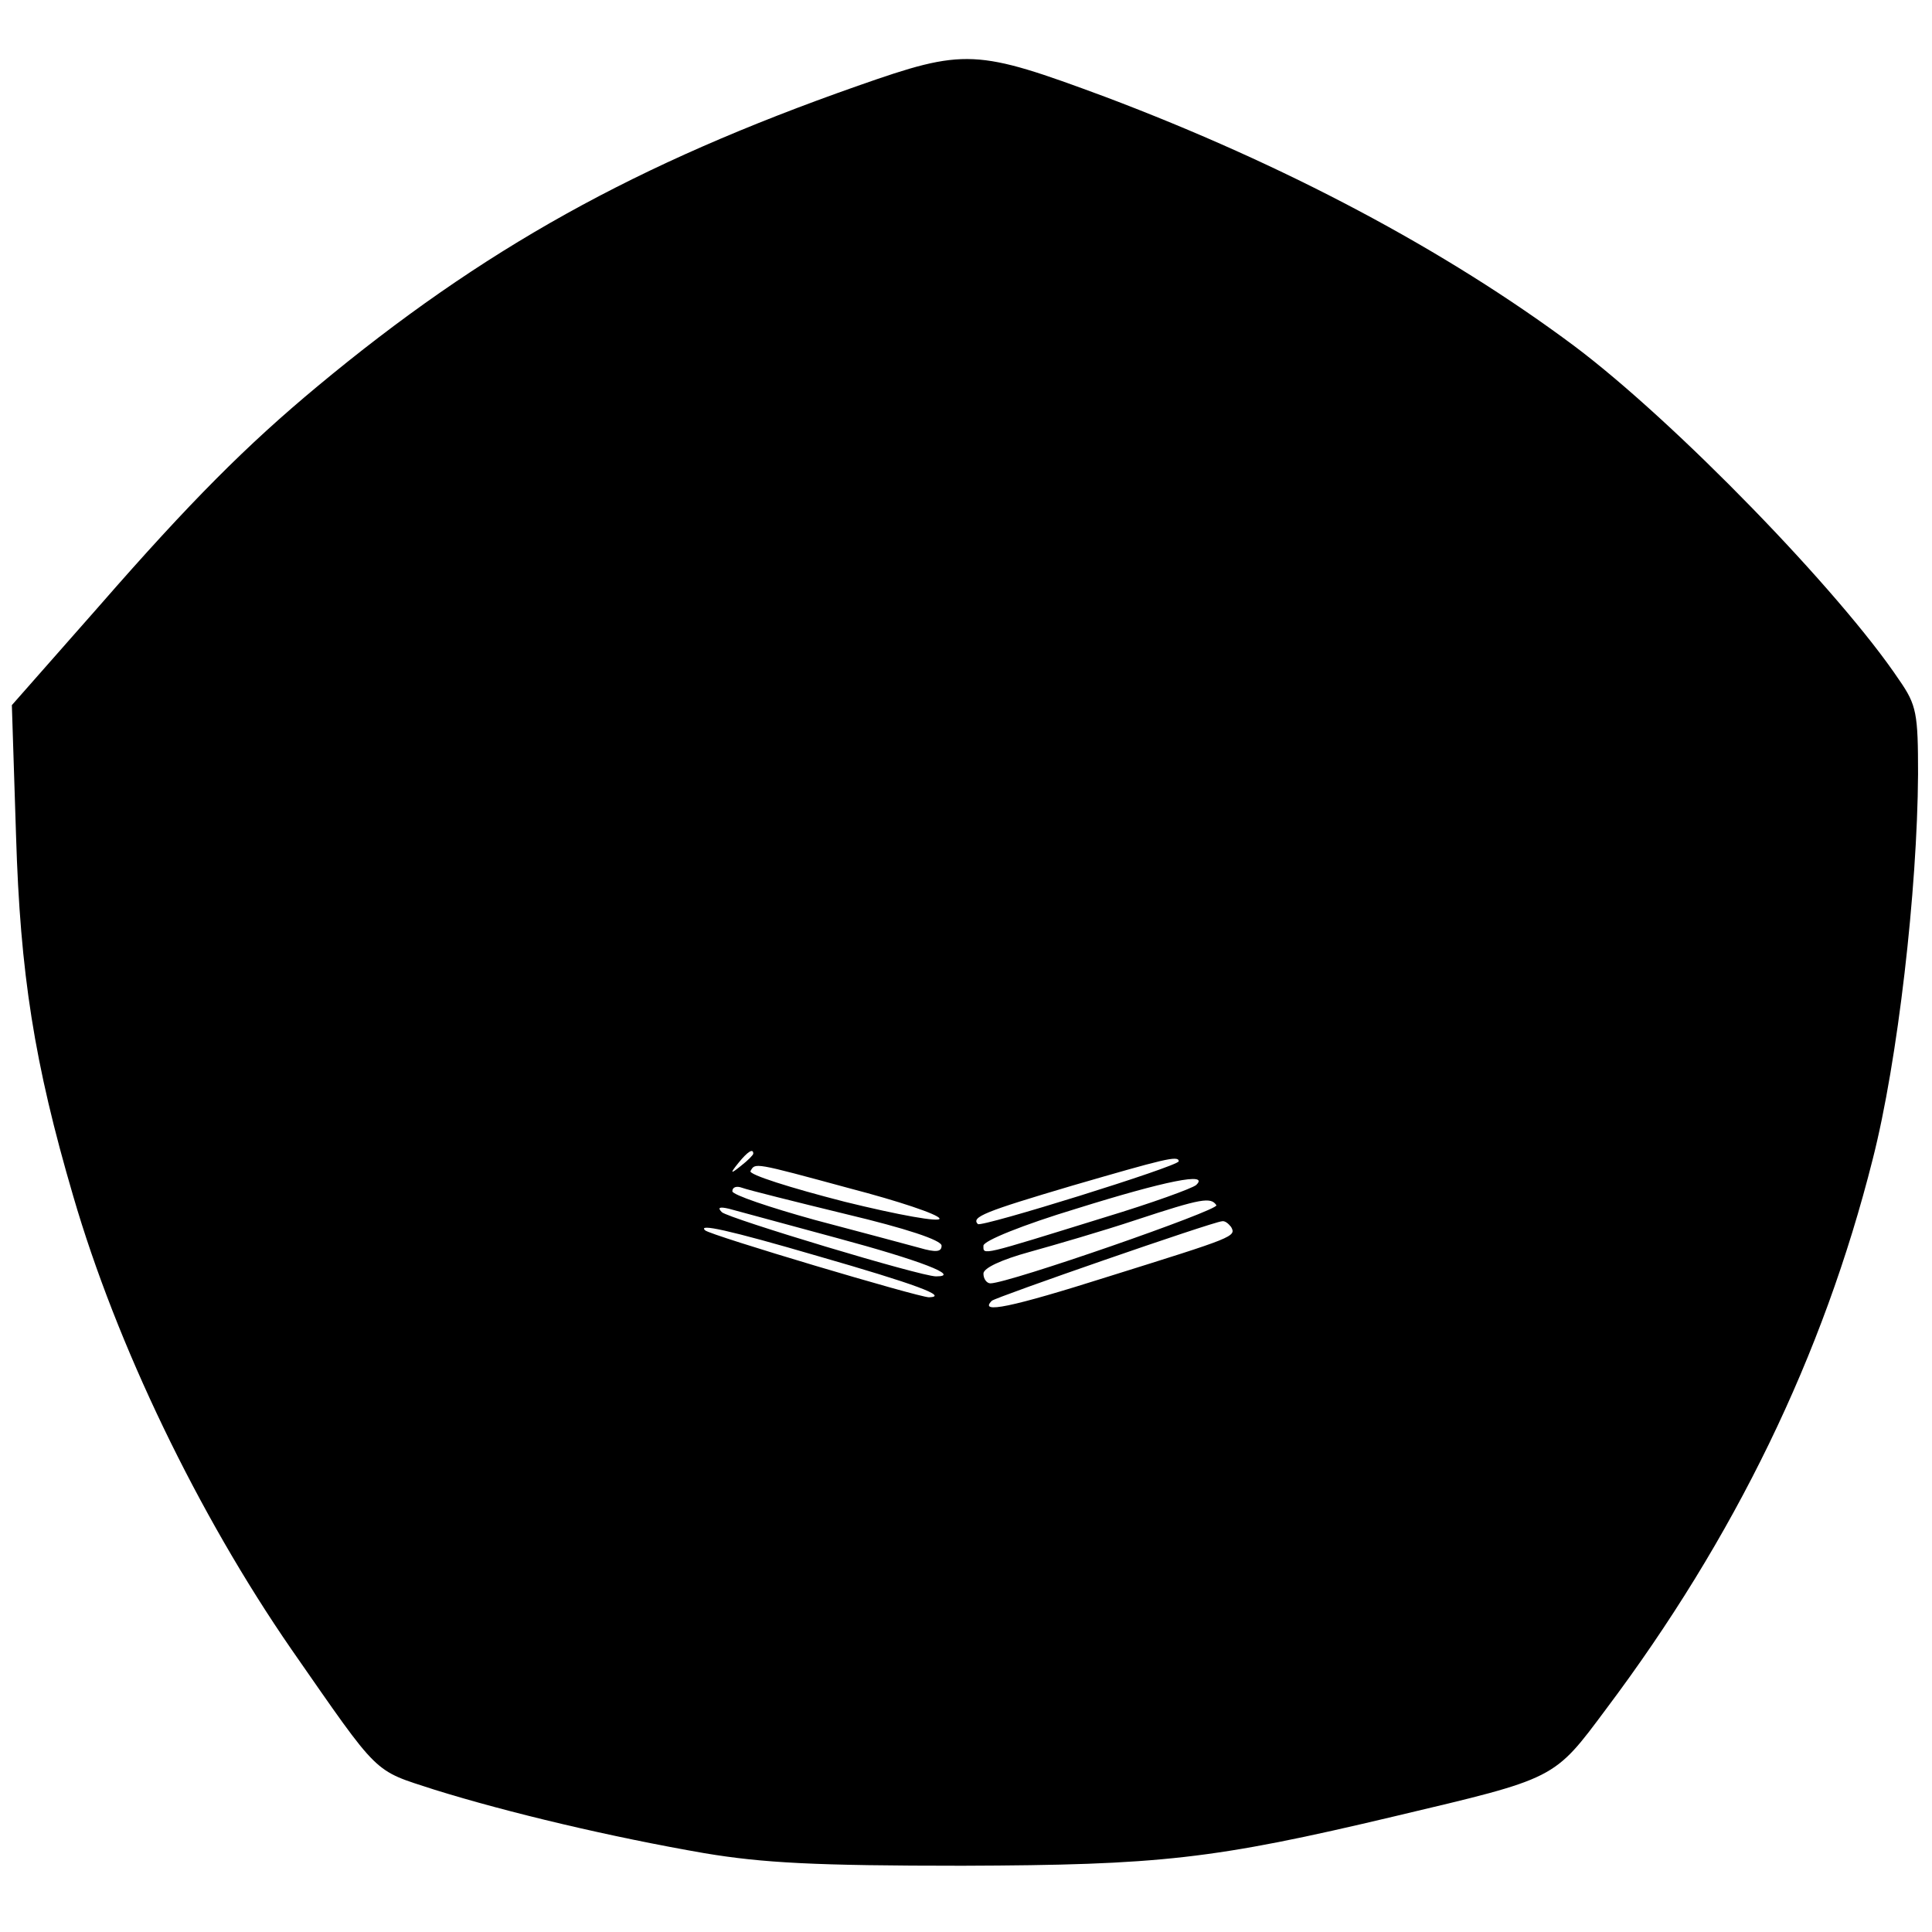
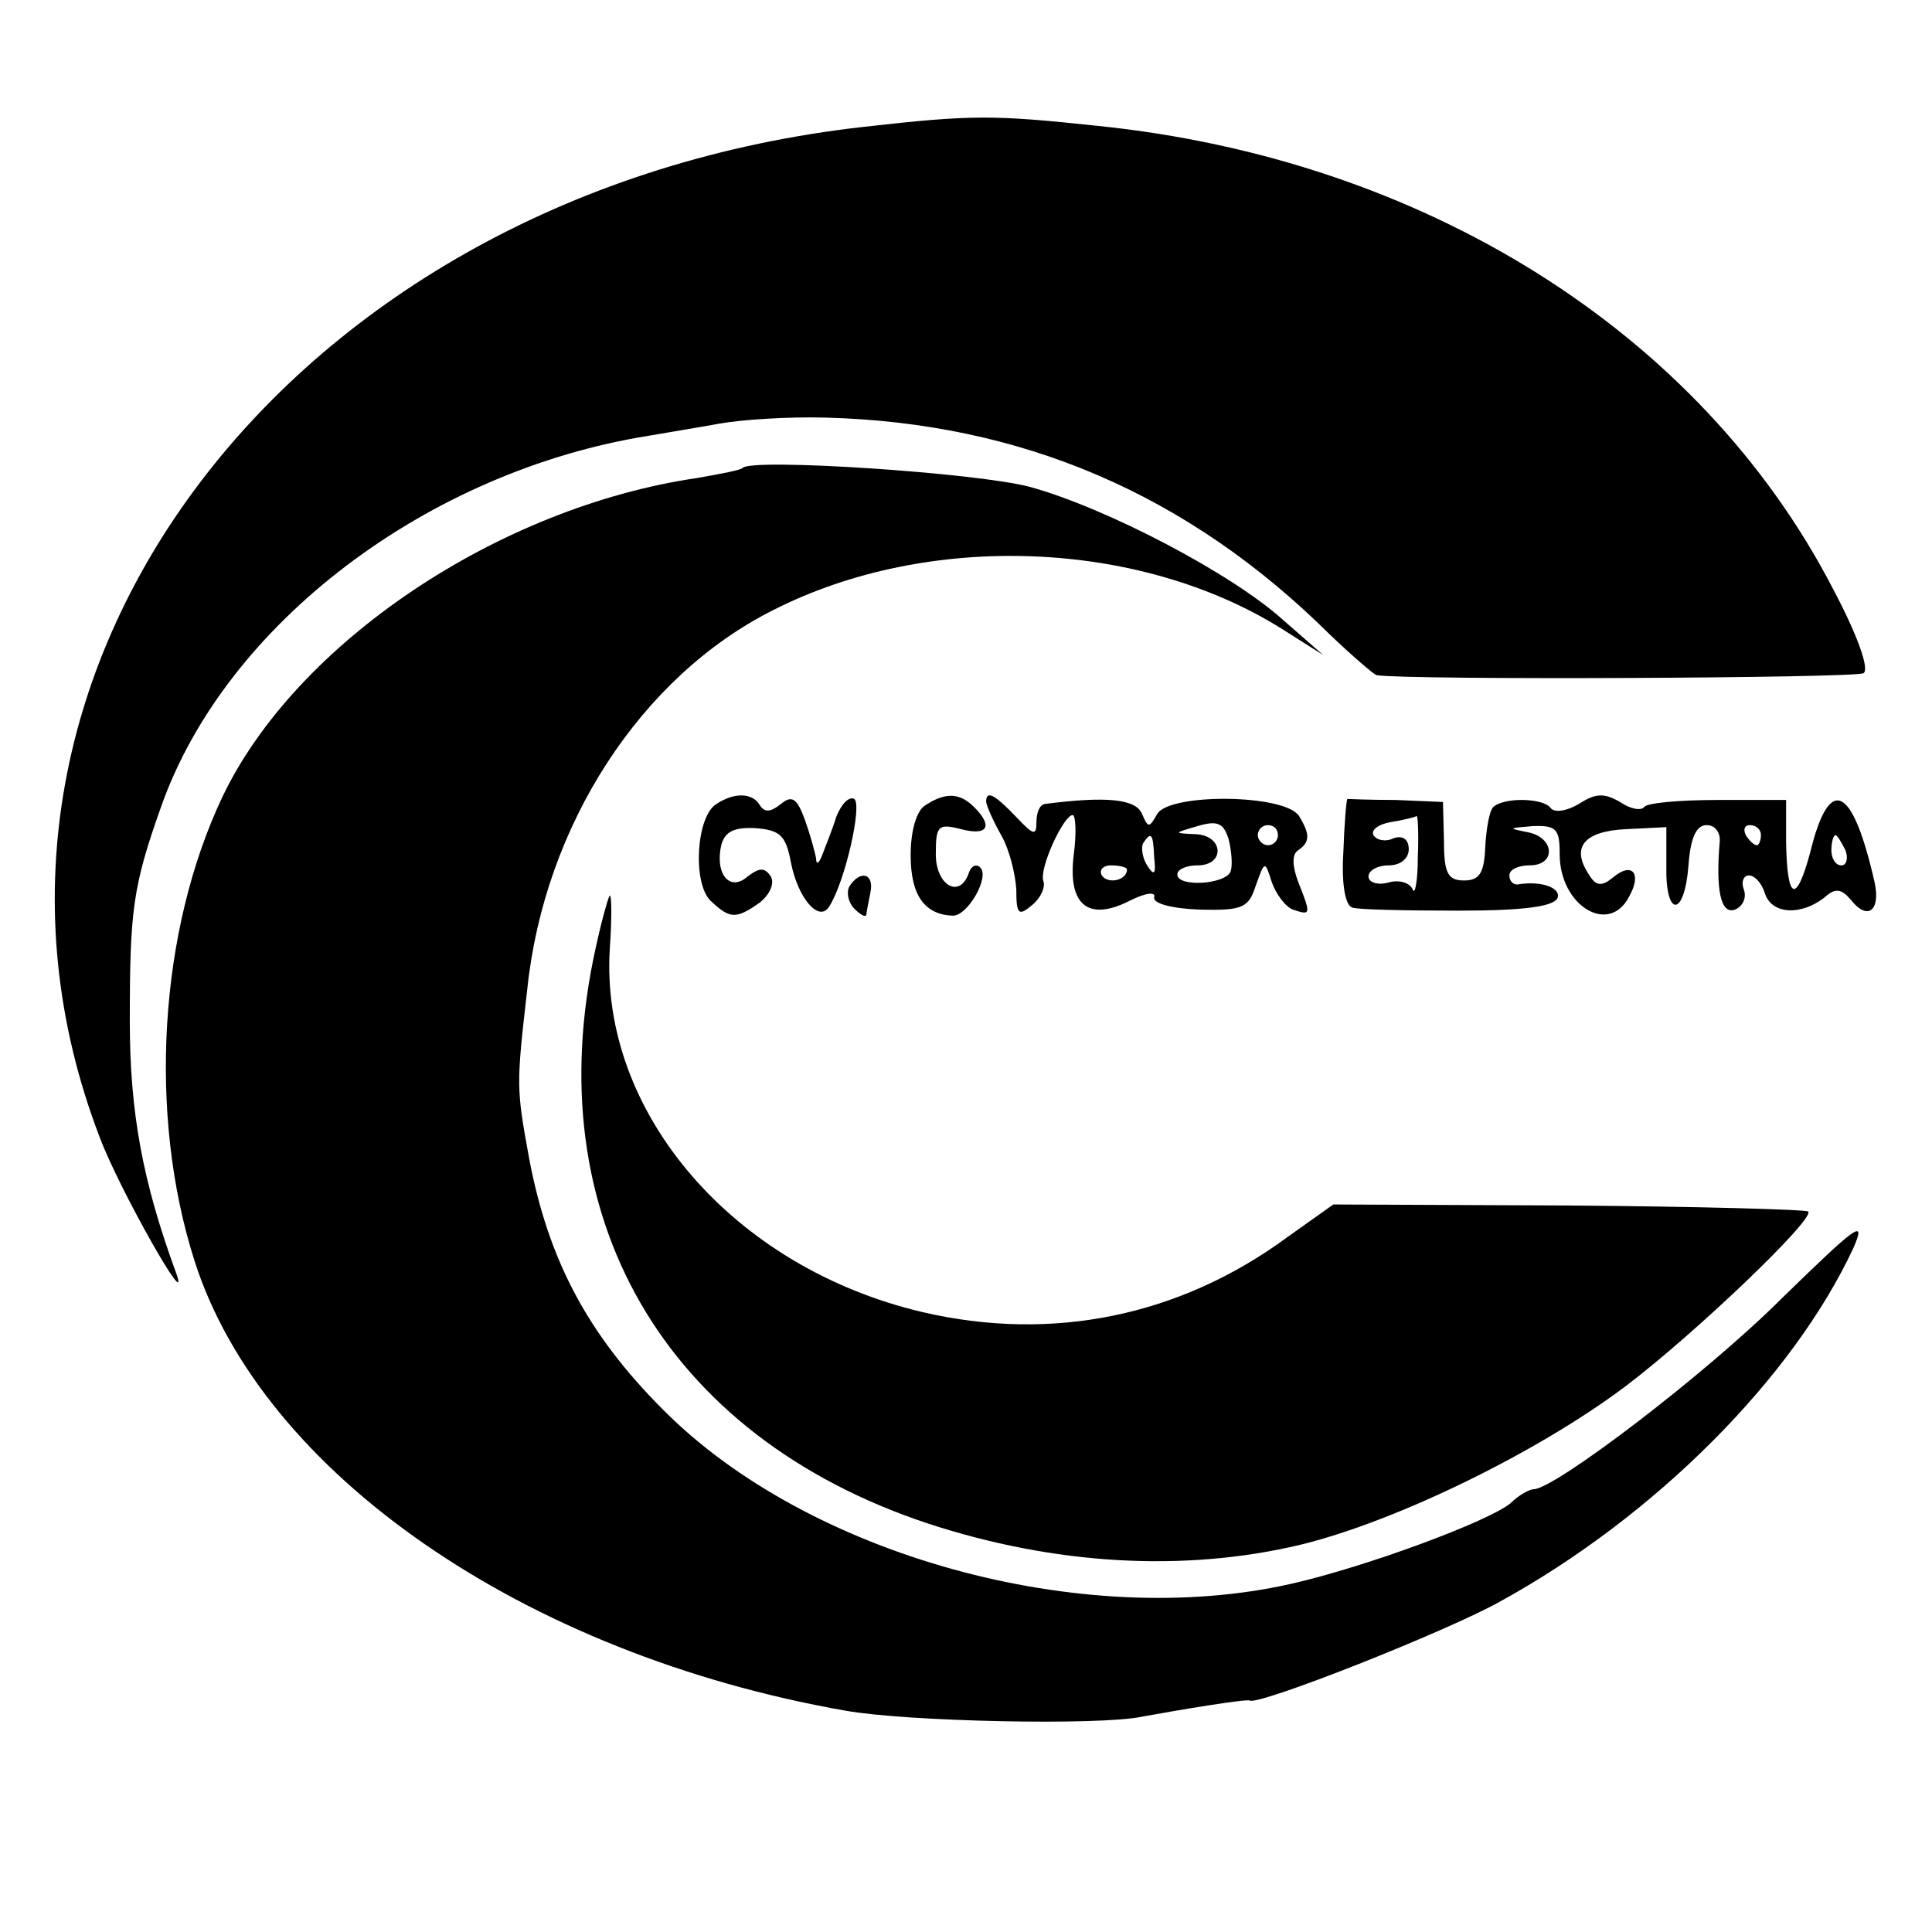
- <svg xmlns="http://www.w3.org/2000/svg" version="1.0" width="277pt" height="277pt" viewBox="0 0 277 277" preserveAspectRatio="xMidYMid meet">
-   <g transform="translate(0,277) scale(0.1,-0.1)" fill="#000000" stroke="none">
-     <path d="M1230 2647 c-319 -112 -538 -234 -775 -431 -101 -84 -182 -165 -312 -314 l-126 -143 6 -187 c6 -198 26 -326 82 -517 62 -213 179 -456 313 -650 128 -184 116 -172 205 -201 106 -33 254 -68 387 -91 84 -14 158 -18 370 -18 283 1 359 9 620 71 232 55 227 52 303 154 184 245 311 506 382 788 36 141 64 386 65 552 0 87 -2 99 -27 135 -85 127 -322 371 -466 479 -185 138 -415 260 -672 357 -186 69 -201 70 -355 16z m-150 -1531 c0 -2 -8 -10 -17 -17 -16 -13 -17 -12 -4 4 13 16 21 21 21 13z m610 -11 c0 -7 -283 -95 -288 -90 -10 10 10 18 135 55 131 38 153 44 153 35z m-471 -39 c69 -18 126 -37 128 -43 2 -6 -59 5 -136 24 -78 20 -138 39 -135 44 7 12 3 13 143 -25z m496 5 c-6 -5 -64 -26 -130 -46 -181 -56 -175 -55 -175 -41 0 7 57 30 133 53 128 40 192 53 172 34z m-501 -42 c84 -20 136 -37 136 -45 0 -9 -8 -10 -32 -3 -18 5 -86 23 -150 40 -65 18 -118 36 -118 41 0 6 6 8 14 5 8 -3 76 -20 150 -38z m530 13 c4 -7 -298 -112 -324 -112 -5 0 -10 6 -10 14 0 8 26 20 66 31 36 10 105 30 153 46 94 31 107 33 115 21z m-544 -47 c119 -32 179 -55 142 -55 -22 0 -297 83 -307 92 -7 7 -3 8 10 5 11 -3 81 -22 155 -42z m565 16 c8 -14 4 -15 -175 -71 -142 -45 -187 -54 -168 -35 5 5 316 113 330 114 4 1 9 -3 13 -8z m-592 -42 c139 -40 188 -58 159 -59 -15 0 -314 89 -321 96 -11 10 32 1 162 -37z" />
+ <svg xmlns="http://www.w3.org/2000/svg" version="1.0" width="192pt" height="192pt" viewBox="0 0 192 192" preserveAspectRatio="xMidYMid meet">
+   <g transform="translate(0,192) scale(0.1,-0.1)" fill="#000000" stroke="none">
+     <path d="M859 1794 c-572 -64 -936 -545 -760 -1004 19 -51 92 -180 76 -135 -33 90 -46 159 -46 250 0 111 3 134 31 213 64 182 265 334 485 369 17 3 48 8 70 12 22 4 69 7 105 6 195 -5 361 -76 502 -216 22 -21 43 -39 46 -40 32 -5 476 -3 484 2 6 4 -6 38 -31 85 -132 254 -406 426 -731 459 -103 11 -125 11 -231 -1z" />
+     <path d="M738 1455 c-1 -2 -22 -6 -45 -10 -198 -29 -399 -164 -472 -317 -63 -133 -74 -315 -28 -460 67 -212 328 -392 647 -448 61 -11 253 -15 295 -6 38 7 105 18 107 16 9 -5 194 68 248 98 155 85 292 223 352 352 13 30 3 22 -71 -50 -75 -75 -226 -190 -247 -190 -4 0 -15 -6 -23 -14 -22 -18 -143 -63 -218 -80 -208 -47 -480 28 -624 173 -75 75 -114 149 -133 249 -13 71 -13 73 -2 169 17 163 113 311 245 377 154 78 363 70 505 -19 l41 -26 -40 35 c-51 46 -175 111 -251 132 -51 14 -276 29 -286 19z" />
+     <path d="M712 1121 c-20 -12 -24 -78 -6 -96 19 -18 25 -19 49 -2 10 8 15 19 11 26 -6 9 -11 9 -23 0 -18 -16 -33 3 -26 32 4 13 13 17 34 16 24 -2 30 -7 35 -34 7 -36 28 -60 38 -44 16 25 33 101 25 107 -5 3 -13 -5 -18 -18 -4 -13 -11 -30 -14 -38 -3 -8 -6 -10 -6 -3 -1 6 -6 24 -11 38 -8 22 -13 25 -24 16 -10 -8 -16 -9 -21 -1 -7 12 -25 13 -43 1z" />
+     <path d="M920 1120 c-9 -5 -15 -25 -15 -50 0 -40 14 -59 42 -60 15 0 37 39 27 48 -4 4 -9 1 -11 -5 -9 -27 -33 -13 -33 18 0 28 2 31 25 25 27 -7 32 3 13 22 -14 14 -28 15 -48 2z" />
+     <path d="M980 1123 c1 -5 7 -19 15 -33 8 -14 14 -38 15 -54 0 -24 2 -27 15 -16 9 7 14 18 12 24 -5 12 20 66 29 66 3 0 4 -18 1 -40 -6 -50 15 -66 56 -45 16 8 26 9 24 3 -1 -6 18 -11 46 -12 42 -1 48 2 55 24 9 25 9 25 16 3 4 -11 13 -24 21 -27 18 -6 18 -5 5 28 -6 16 -6 27 0 31 12 8 12 16 1 34 -14 22 -129 23 -141 2 -8 -14 -9 -14 -15 0 -6 15 -35 18 -97 10 -5 -1 -8 -9 -8 -18 0 -14 -3 -13 -20 5 -22 23 -30 27 -30 15z m243 -69 c-5 -13 -53 -16 -53 -3 0 5 9 9 20 9 28 0 26 30 -2 31 -22 1 -22 1 2 8 20 6 26 3 31 -13 3 -12 4 -26 2 -32z m47 36 c0 -5 -4 -10 -10 -10 -5 0 -10 5 -10 10 0 6 5 10 10 10 6 0 10 -4 10 -10z m-123 -22 c2 -17 0 -19 -7 -8 -5 8 -6 18 -4 22 8 12 10 10 11 -14z m-27 -12 c0 -11 -19 -15 -25 -6 -3 5 1 10 9 10 9 0 16 -2 16 -4z" />
+     <path d="M1339 1126 c-1 -1 -3 -24 -4 -53 -2 -32 2 -53 9 -55 6 -2 53 -3 105 -3 65 0 96 4 99 13 3 10 -17 17 -40 13 -5 0 -8 4 -8 9 0 6 9 10 20 10 27 0 25 28 -2 33 -20 4 -19 4 5 6 24 1 27 -3 27 -28 0 -51 49 -81 69 -42 13 23 3 35 -16 19 -11 -9 -17 -9 -24 3 -18 27 -5 43 37 45 l40 2 0 -39 c-1 -51 18 -51 22 1 2 28 8 40 18 40 9 0 14 -8 13 -17 -4 -47 1 -72 15 -67 8 3 12 12 9 20 -3 8 0 14 5 14 6 0 13 -8 16 -18 7 -21 36 -22 59 -4 11 10 17 9 27 -3 16 -20 29 -10 23 18 -22 97 -45 108 -64 30 -14 -52 -23 -48 -24 10 l0 42 -68 0 c-38 0 -71 -3 -73 -7 -3 -4 -14 -2 -24 5 -16 9 -24 9 -41 -2 -12 -7 -24 -9 -28 -4 -7 10 -46 11 -57 1 -4 -4 -7 -22 -8 -40 -1 -26 -6 -33 -21 -33 -16 0 -20 7 -20 39 l-1 39 -47 2 c-26 0 -48 1 -48 1z m70 -58 c0 -24 -3 -38 -5 -32 -3 7 -14 10 -24 7 -11 -3 -20 0 -20 6 0 6 9 11 20 11 12 0 20 7 20 16 0 10 -6 14 -15 11 -8 -4 -17 -2 -20 3 -3 5 5 11 17 13 13 2 24 5 26 6 1 0 2 -18 1 -41z m341 22 c0 -5 -2 -10 -4 -10 -3 0 -8 5 -11 10 -3 6 -1 10 4 10 6 0 11 -4 11 -10z m84 -15 c3 -8 1 -15 -4 -15 -6 0 -10 7 -10 15 0 8 2 15 4 15 2 0 6 -7 10 -15z" />
+     <path d="M844 1039 c-3 -6 -1 -16 5 -22 6 -6 11 -9 12 -6 0 2 2 12 4 22 4 19 -10 23 -21 6z" />
+     <path d="M592 978 c-59 -266 68 -485 330 -572 125 -41 254 -49 371 -21 94 23 234 91 322 157 70 53 189 167 182 174 -2 2 -109 5 -238 6 l-234 1 -45 -32 c-107 -79 -234 -105 -363 -75 -188 44 -321 198 -311 361 2 29 2 53 0 53 -1 0 -8 -24 -14 -52z" />
  </g>
</svg>
